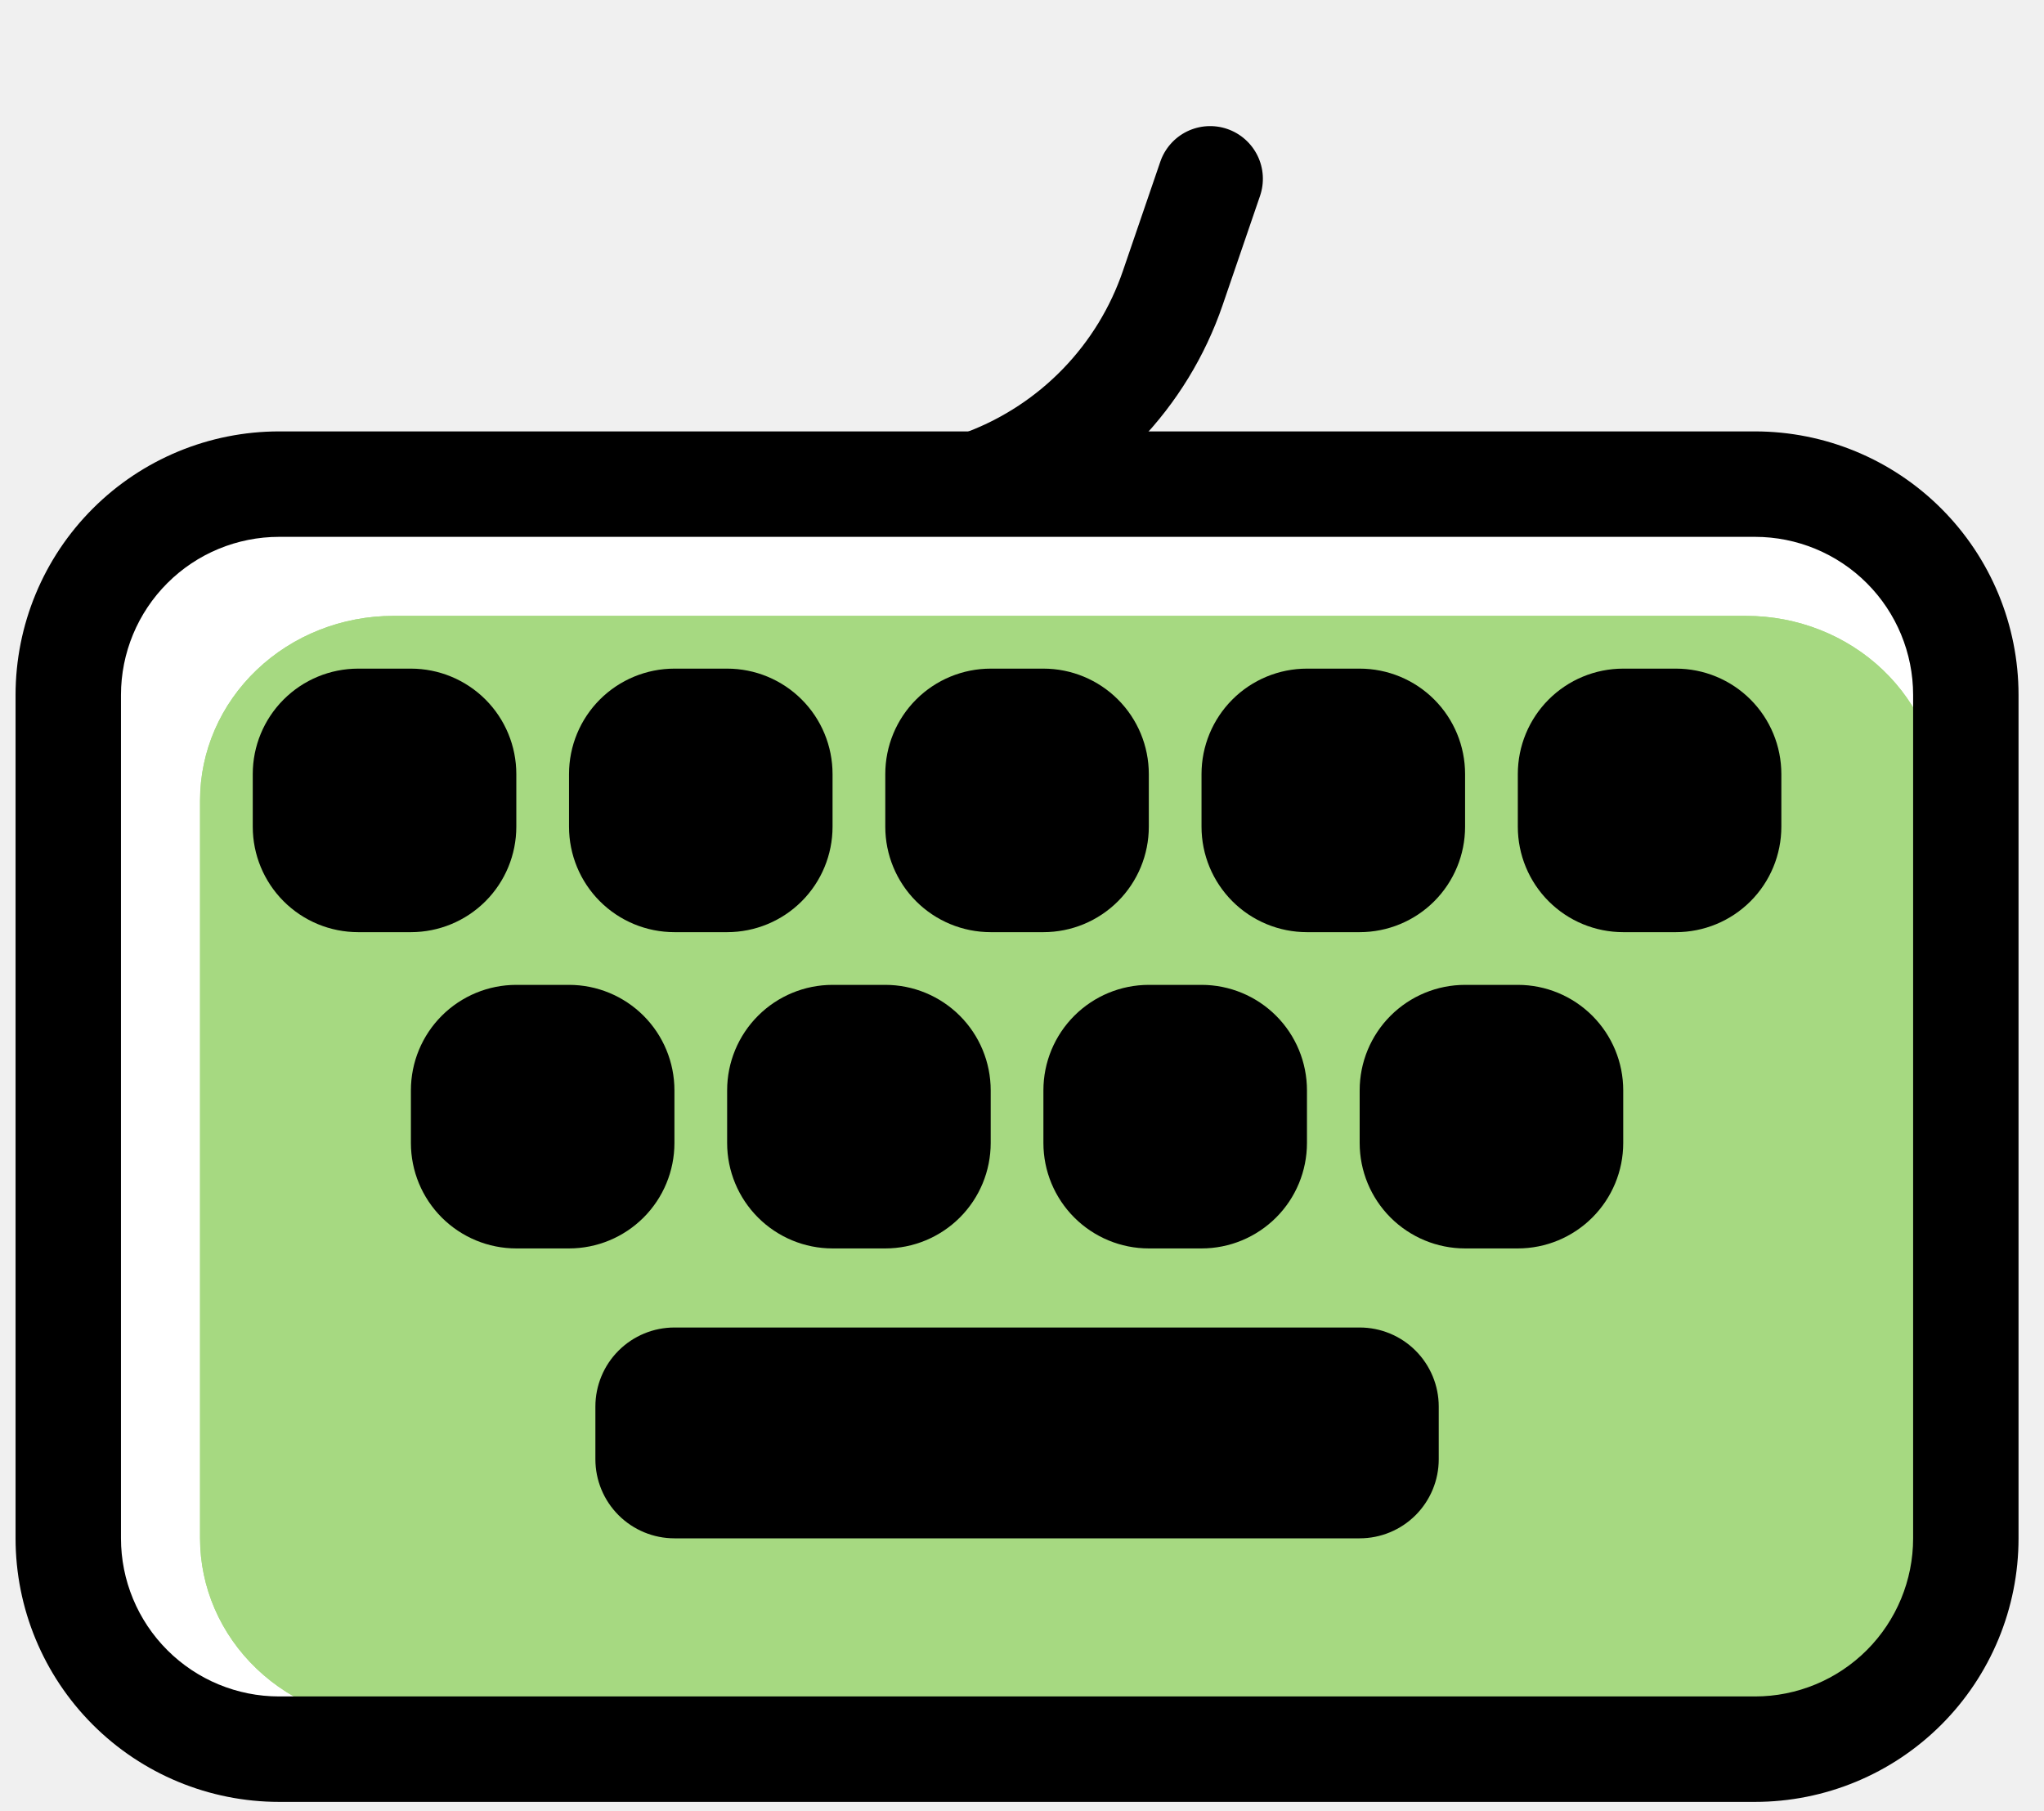
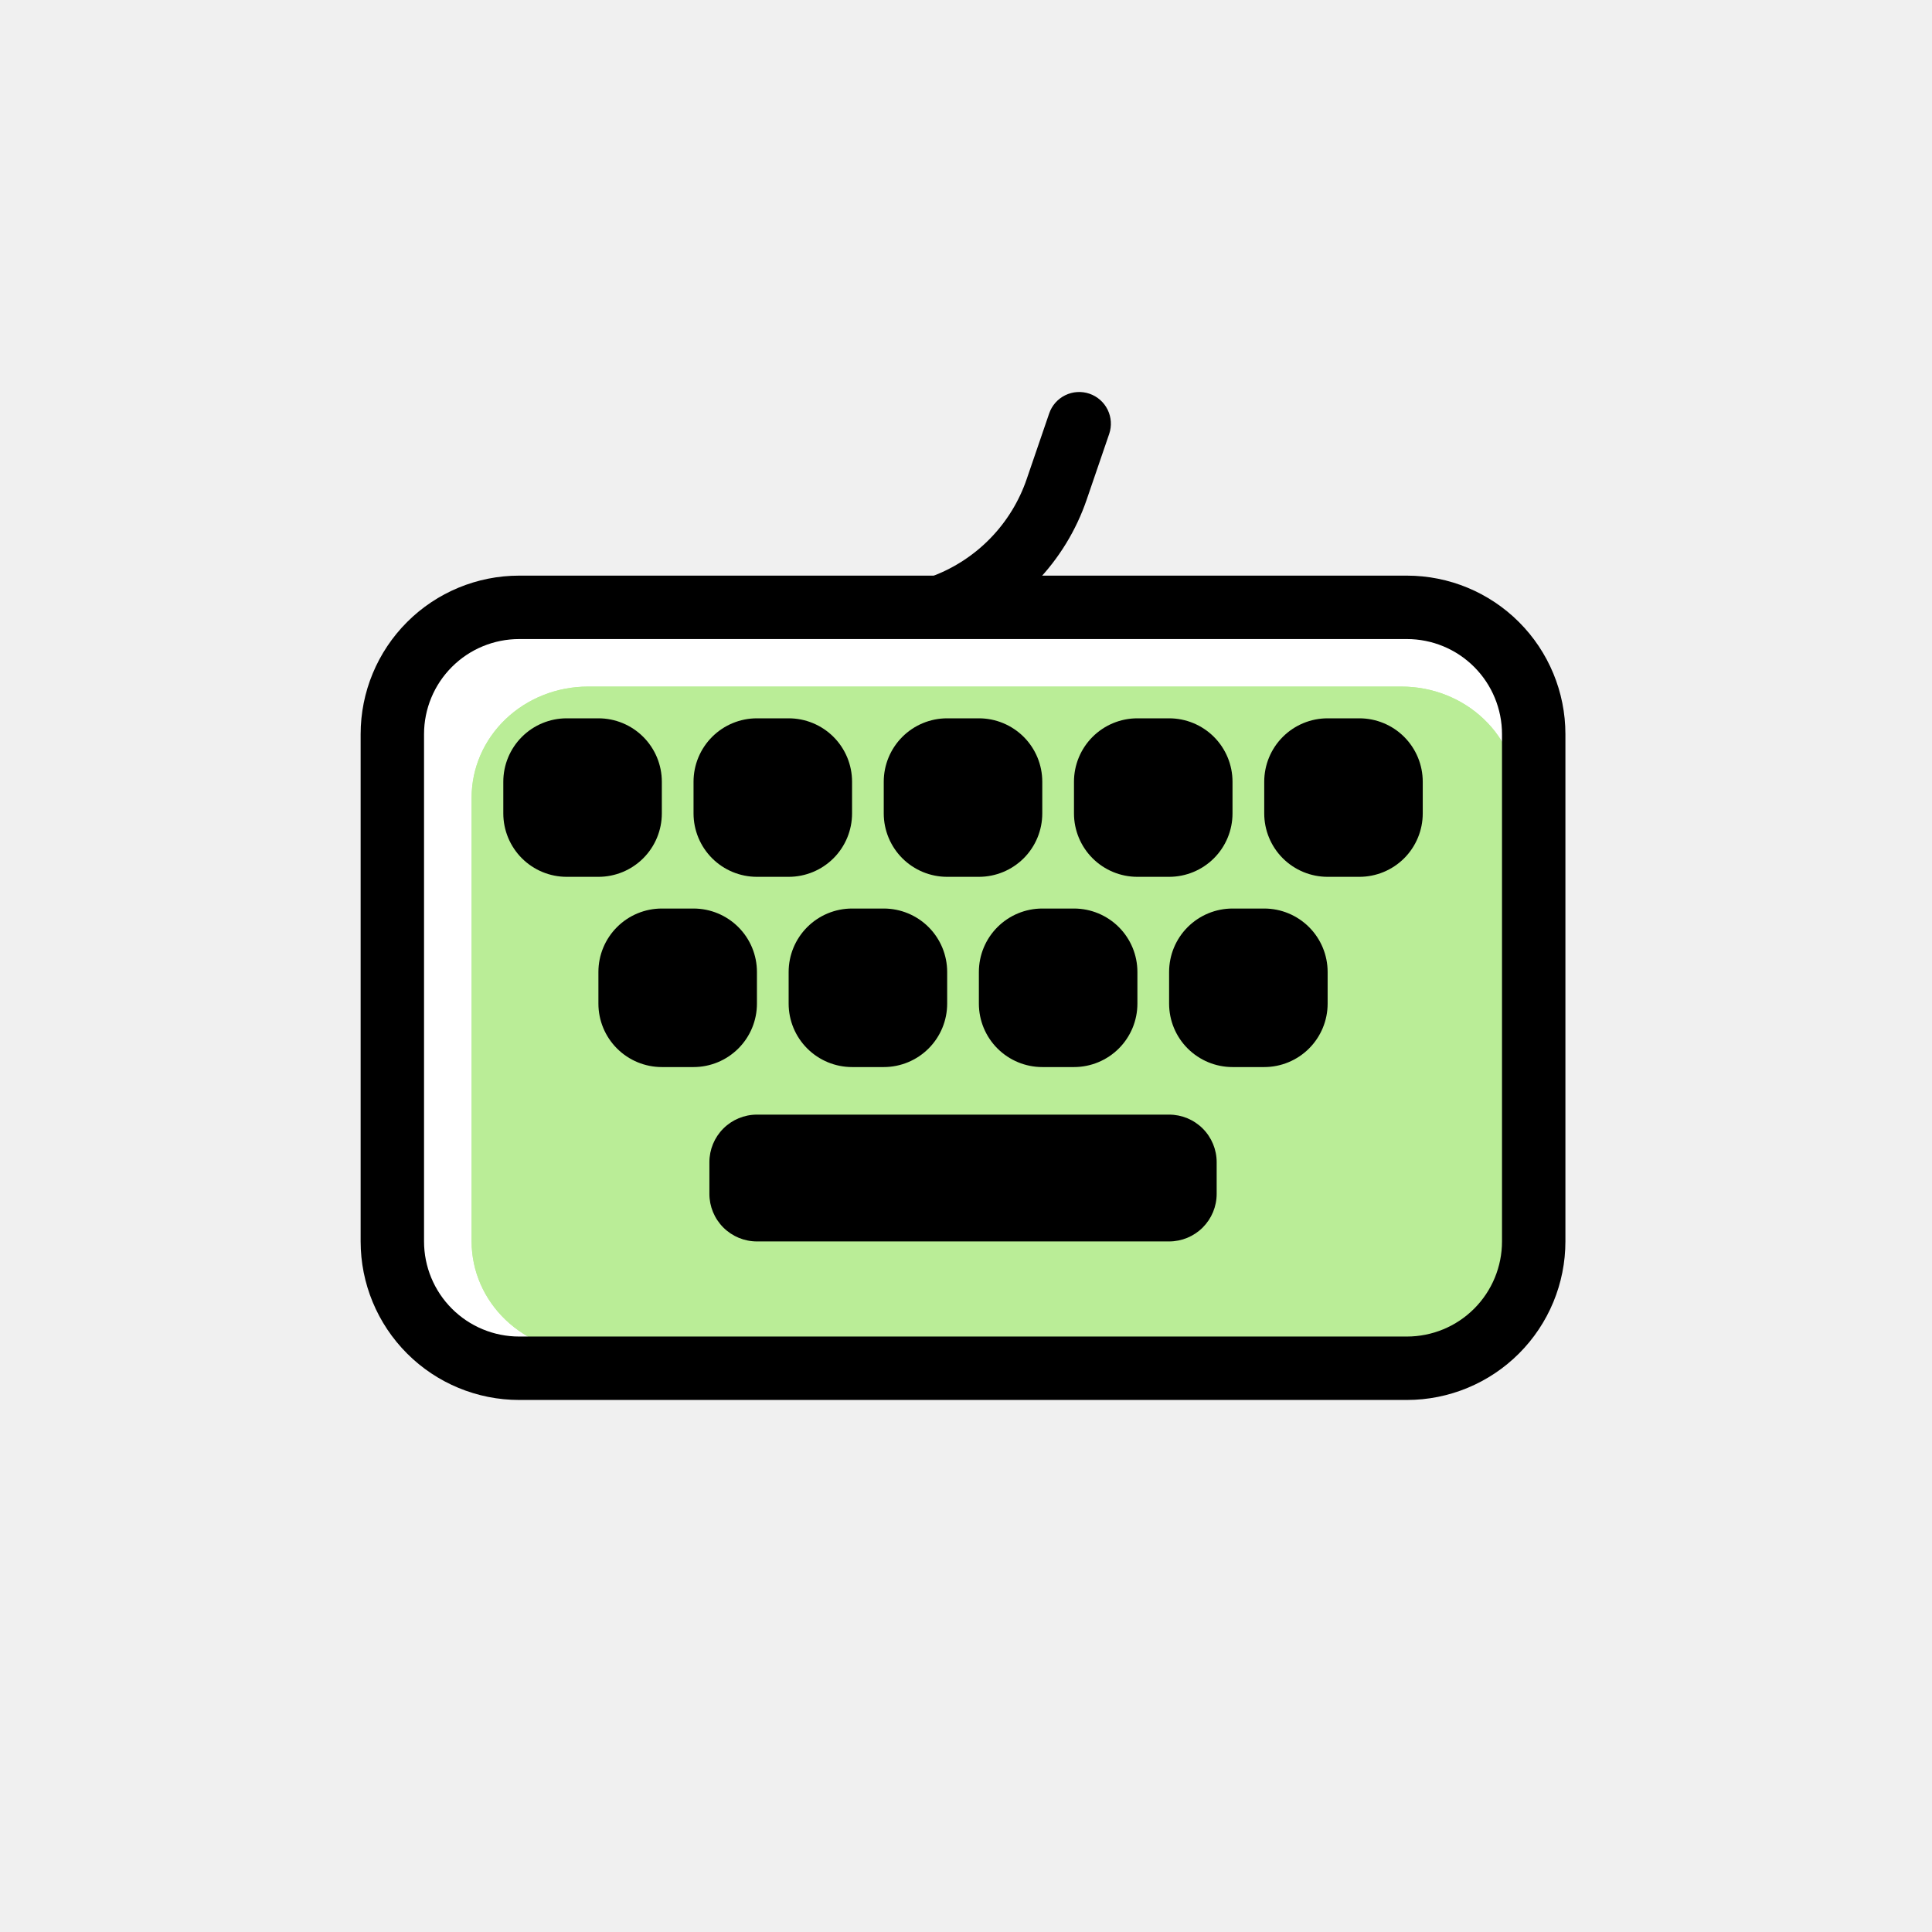
- <svg xmlns="http://www.w3.org/2000/svg" width="70" height="62" viewBox="0 0 70 62" fill="none">
-   <path fill-rule="evenodd" clip-rule="evenodd" d="M42.029 4.416C42.481 4.571 42.854 4.9 43.065 5.329C43.276 5.759 43.307 6.255 43.152 6.708L41.871 10.448C41.271 12.201 40.292 13.8 39.005 15.133C37.718 16.465 36.154 17.499 34.423 18.159L25.994 21.379C25.549 21.536 25.061 21.514 24.633 21.316C24.206 21.119 23.872 20.762 23.704 20.322C23.536 19.881 23.546 19.393 23.733 18.96C23.921 18.528 24.27 18.186 24.706 18.007L33.135 14.788C34.371 14.316 35.489 13.578 36.408 12.626C37.328 11.674 38.027 10.531 38.455 9.279L39.736 5.539C39.891 5.086 40.22 4.713 40.65 4.502C41.08 4.292 41.576 4.261 42.029 4.416Z" fill="black" />
-   <path d="M3.241 24.703C3.241 22.788 4.001 20.951 5.356 19.597C6.71 18.243 8.546 17.482 10.461 17.482H61.005C62.92 17.482 64.756 18.243 66.111 19.597C67.465 20.951 68.225 22.788 68.225 24.703V53.585C68.225 55.5 67.465 57.336 66.111 58.69C64.756 60.044 62.92 60.805 61.005 60.805H10.461C8.546 60.805 6.71 60.044 5.356 58.69C4.001 57.336 3.241 55.5 3.241 53.585V24.703Z" fill="white" />
-   <path fill-rule="evenodd" clip-rule="evenodd" d="M61.005 24.703H10.461V53.585H61.005V24.703ZM10.461 17.482C8.546 17.482 6.71 18.243 5.356 19.597C4.001 20.951 3.241 22.788 3.241 24.703V53.585C3.241 55.5 4.001 57.336 5.356 58.69C6.71 60.044 8.546 60.805 10.461 60.805H61.005C62.92 60.805 64.756 60.044 66.111 58.69C67.465 57.336 68.225 55.5 68.225 53.585V24.703C68.225 22.788 67.465 20.951 66.111 19.597C64.756 18.243 62.92 17.482 61.005 17.482H10.461Z" fill="white" />
-   <path d="M6.851 27.41C6.851 25.735 7.548 24.128 8.79 22.943C10.031 21.758 11.714 21.092 13.47 21.092H59.801C61.557 21.092 63.24 21.758 64.482 22.943C65.723 24.128 66.42 25.735 66.42 27.41V52.682C66.42 54.358 65.723 55.965 64.482 57.15C63.24 58.334 61.557 59 59.801 59H13.47C11.714 59 10.031 58.334 8.79 57.15C7.548 55.965 6.851 54.358 6.851 52.682V27.41Z" fill="#A6D981" />
-   <path fill-rule="evenodd" clip-rule="evenodd" d="M59.801 27.41H13.47V52.682H59.801V27.41ZM13.47 21.092C11.714 21.092 10.031 21.758 8.79 22.943C7.548 24.128 6.851 25.735 6.851 27.41V52.682C6.851 54.358 7.548 55.965 8.79 57.15C10.031 58.334 11.714 59 13.47 59H59.801C61.557 59 63.24 58.334 64.482 57.15C65.723 55.965 66.42 54.358 66.42 52.682V27.41C66.42 25.735 65.723 24.128 64.482 22.943C63.24 21.758 61.557 21.092 59.801 21.092H13.47Z" fill="#A6D981" />
-   <path fill-rule="evenodd" clip-rule="evenodd" d="M0.533 23.8C0.533 21.406 1.484 19.11 3.177 17.418C4.869 15.725 7.165 14.774 9.559 14.774H60.102C62.496 14.774 64.792 15.725 66.484 17.418C68.177 19.11 69.128 21.406 69.128 23.8V52.682C69.128 55.076 68.177 57.371 66.484 59.064C64.792 60.757 62.496 61.708 60.102 61.708H9.559C7.165 61.708 4.869 60.757 3.177 59.064C1.484 57.371 0.533 55.076 0.533 52.682V23.8ZM9.559 18.385C8.123 18.385 6.745 18.955 5.73 19.971C4.714 20.986 4.143 22.364 4.143 23.8V52.682C4.143 54.118 4.714 55.496 5.73 56.511C6.745 57.527 8.123 58.097 9.559 58.097H60.102C61.539 58.097 62.916 57.527 63.932 56.511C64.947 55.496 65.518 54.118 65.518 52.682V23.8C65.518 22.364 64.947 20.986 63.932 19.971C62.916 18.955 61.539 18.385 60.102 18.385H9.559Z" fill="black" />
-   <path d="M11.364 26.508C11.364 26.268 11.459 26.039 11.628 25.869C11.797 25.7 12.027 25.605 12.266 25.605H14.072C14.311 25.605 14.54 25.7 14.71 25.869C14.879 26.039 14.974 26.268 14.974 26.508V28.313C14.974 28.552 14.879 28.782 14.71 28.951C14.54 29.12 14.311 29.215 14.072 29.215H12.266C12.027 29.215 11.797 29.12 11.628 28.951C11.459 28.782 11.364 28.552 11.364 28.313V26.508Z" fill="black" />
-   <path fill-rule="evenodd" clip-rule="evenodd" d="M8.656 26.508C8.656 25.55 9.037 24.632 9.714 23.955C10.391 23.278 11.309 22.898 12.267 22.898H14.072C15.029 22.898 15.947 23.278 16.625 23.955C17.302 24.632 17.682 25.55 17.682 26.508V28.313C17.682 29.27 17.302 30.189 16.625 30.866C15.947 31.543 15.029 31.923 14.072 31.923H12.267C11.309 31.923 10.391 31.543 9.714 30.866C9.037 30.189 8.656 29.27 8.656 28.313V26.508ZM13.169 28.071C13.443 27.912 13.671 27.684 13.83 27.41C13.671 27.136 13.443 26.908 13.169 26.75C12.895 26.908 12.667 27.136 12.508 27.41C12.667 27.685 12.895 27.916 13.169 28.071Z" fill="black" />
-   <path d="M22.195 26.508C22.195 26.268 22.29 26.039 22.459 25.869C22.628 25.7 22.858 25.605 23.097 25.605H24.902C25.142 25.605 25.372 25.7 25.541 25.869C25.71 26.039 25.805 26.268 25.805 26.508V28.313C25.805 28.552 25.71 28.782 25.541 28.951C25.372 29.12 25.142 29.215 24.902 29.215H23.097C22.858 29.215 22.628 29.12 22.459 28.951C22.29 28.782 22.195 28.552 22.195 28.313V26.508Z" fill="black" />
-   <path fill-rule="evenodd" clip-rule="evenodd" d="M19.487 26.508C19.487 25.55 19.867 24.632 20.544 23.955C21.221 23.278 22.14 22.898 23.097 22.898H24.902C25.86 22.898 26.778 23.278 27.455 23.955C28.132 24.632 28.512 25.55 28.512 26.508V28.313C28.512 29.27 28.132 30.189 27.455 30.866C26.778 31.543 25.86 31.923 24.902 31.923H23.097C22.14 31.923 21.221 31.543 20.544 30.866C19.867 30.189 19.487 29.27 19.487 28.313V26.508ZM24 28.071C24.274 27.912 24.502 27.684 24.66 27.41C24.502 27.136 24.274 26.908 24 26.75C23.726 26.908 23.498 27.136 23.339 27.41C23.498 27.685 23.725 27.916 24 28.071Z" fill="black" />
-   <path d="M33.025 26.508C33.025 26.268 33.12 26.039 33.29 25.869C33.459 25.7 33.689 25.605 33.928 25.605H35.733C35.972 25.605 36.202 25.7 36.371 25.869C36.541 26.039 36.636 26.268 36.636 26.508V28.313C36.636 28.552 36.541 28.782 36.371 28.951C36.202 29.12 35.972 29.215 35.733 29.215H33.928C33.689 29.215 33.459 29.12 33.29 28.951C33.12 28.782 33.025 28.552 33.025 28.313V26.508Z" fill="black" />
-   <path fill-rule="evenodd" clip-rule="evenodd" d="M30.318 26.508C30.318 25.55 30.698 24.632 31.375 23.955C32.052 23.278 32.971 22.898 33.928 22.898H35.733C36.691 22.898 37.609 23.278 38.286 23.955C38.963 24.632 39.343 25.55 39.343 26.508V28.313C39.343 29.27 38.963 30.189 38.286 30.866C37.609 31.543 36.691 31.923 35.733 31.923H33.928C32.971 31.923 32.052 31.543 31.375 30.866C30.698 30.189 30.318 29.27 30.318 28.313V26.508ZM34.831 28.071C35.105 27.912 35.333 27.684 35.491 27.41C35.333 27.136 35.105 26.908 34.831 26.75C34.556 26.908 34.329 27.136 34.17 27.41C34.329 27.685 34.556 27.916 34.831 28.071Z" fill="black" />
-   <path d="M43.856 26.508C43.856 26.268 43.952 26.039 44.121 25.869C44.29 25.7 44.52 25.605 44.759 25.605H46.564C46.803 25.605 47.033 25.7 47.202 25.869C47.372 26.039 47.467 26.268 47.467 26.508V28.313C47.467 28.552 47.372 28.782 47.202 28.951C47.033 29.12 46.803 29.215 46.564 29.215H44.759C44.52 29.215 44.29 29.12 44.121 28.951C43.952 28.782 43.856 28.552 43.856 28.313V26.508Z" fill="black" />
-   <path fill-rule="evenodd" clip-rule="evenodd" d="M41.148 26.508C41.148 25.55 41.529 24.632 42.206 23.955C42.883 23.278 43.801 22.898 44.759 22.898H46.564C47.521 22.898 48.44 23.278 49.117 23.955C49.794 24.632 50.174 25.55 50.174 26.508V28.313C50.174 29.27 49.794 30.189 49.117 30.866C48.44 31.543 47.521 31.923 46.564 31.923H44.759C43.801 31.923 42.883 31.543 42.206 30.866C41.529 30.189 41.148 29.27 41.148 28.313V26.508ZM45.661 28.071C45.935 27.912 46.163 27.684 46.322 27.41C46.163 27.136 45.935 26.908 45.661 26.75C45.387 26.908 45.159 27.136 45.001 27.41C45.159 27.685 45.387 27.916 45.661 28.071Z" fill="black" />
-   <path d="M54.687 26.508C54.687 26.268 54.782 26.039 54.951 25.869C55.121 25.7 55.35 25.605 55.59 25.605H57.395C57.634 25.605 57.864 25.7 58.033 25.869C58.202 26.039 58.297 26.268 58.297 26.508V28.313C58.297 28.552 58.202 28.782 58.033 28.951C57.864 29.12 57.634 29.215 57.395 29.215H55.59C55.35 29.215 55.121 29.12 54.951 28.951C54.782 28.782 54.687 28.552 54.687 28.313V26.508Z" fill="black" />
-   <path fill-rule="evenodd" clip-rule="evenodd" d="M51.98 26.508C51.98 25.55 52.36 24.632 53.037 23.955C53.714 23.278 54.632 22.898 55.59 22.898H57.395C58.352 22.898 59.271 23.278 59.948 23.955C60.625 24.632 61.005 25.55 61.005 26.508V28.313C61.005 29.27 60.625 30.189 59.948 30.866C59.271 31.543 58.352 31.923 57.395 31.923H55.59C54.632 31.923 53.714 31.543 53.037 30.866C52.36 30.189 51.98 29.27 51.98 28.313V26.508ZM56.492 28.071C56.767 27.912 56.994 27.684 57.153 27.41C56.994 27.136 56.767 26.908 56.492 26.75C56.218 26.908 55.99 27.136 55.832 27.41C55.99 27.685 56.218 27.916 56.492 28.071Z" fill="black" />
-   <path d="M16.779 37.339C16.779 37.099 16.874 36.87 17.044 36.7C17.213 36.531 17.442 36.436 17.682 36.436H19.487C19.726 36.436 19.956 36.531 20.125 36.7C20.294 36.87 20.39 37.099 20.39 37.339V39.144C20.39 39.383 20.294 39.613 20.125 39.782C19.956 39.951 19.726 40.046 19.487 40.046H17.682C17.442 40.046 17.213 39.951 17.044 39.782C16.874 39.613 16.779 39.383 16.779 39.144V37.339Z" fill="black" />
-   <path fill-rule="evenodd" clip-rule="evenodd" d="M14.072 37.339C14.072 36.381 14.452 35.463 15.129 34.786C15.806 34.109 16.724 33.728 17.682 33.728H19.487C20.445 33.728 21.363 34.109 22.04 34.786C22.717 35.463 23.097 36.381 23.097 37.339V39.144C23.097 40.101 22.717 41.019 22.04 41.696C21.363 42.373 20.445 42.754 19.487 42.754H17.682C16.724 42.754 15.806 42.373 15.129 41.696C14.452 41.019 14.072 40.101 14.072 39.144V37.339ZM18.585 38.902C18.859 38.743 19.087 38.515 19.245 38.241C19.087 37.967 18.859 37.739 18.585 37.58C18.31 37.739 18.083 37.967 17.924 38.241C18.083 38.515 18.31 38.746 18.585 38.902Z" fill="black" />
-   <path d="M27.61 37.339C27.61 37.099 27.705 36.87 27.875 36.7C28.044 36.531 28.273 36.436 28.513 36.436H30.318C30.557 36.436 30.787 36.531 30.956 36.7C31.125 36.87 31.221 37.099 31.221 37.339V39.144C31.221 39.383 31.125 39.613 30.956 39.782C30.787 39.951 30.557 40.046 30.318 40.046H28.513C28.273 40.046 28.044 39.951 27.875 39.782C27.705 39.613 27.61 39.383 27.61 39.144V37.339Z" fill="black" />
-   <path fill-rule="evenodd" clip-rule="evenodd" d="M24.902 37.339C24.902 36.381 25.283 35.463 25.96 34.786C26.637 34.109 27.555 33.728 28.513 33.728H30.318C31.275 33.728 32.194 34.109 32.871 34.786C33.548 35.463 33.928 36.381 33.928 37.339V39.144C33.928 40.101 33.548 41.019 32.871 41.696C32.194 42.373 31.275 42.754 30.318 42.754H28.513C27.555 42.754 26.637 42.373 25.96 41.696C25.283 41.019 24.902 40.101 24.902 39.144V37.339ZM29.415 38.902C29.689 38.743 29.917 38.515 30.076 38.241C29.917 37.967 29.689 37.739 29.415 37.58C29.141 37.739 28.913 37.967 28.755 38.241C28.913 38.515 29.141 38.746 29.415 38.902Z" fill="black" />
-   <path d="M38.441 37.339C38.441 37.099 38.536 36.87 38.705 36.7C38.874 36.531 39.104 36.436 39.343 36.436H41.149C41.388 36.436 41.618 36.531 41.787 36.7C41.956 36.87 42.051 37.099 42.051 37.339V39.144C42.051 39.383 41.956 39.613 41.787 39.782C41.618 39.951 41.388 40.046 41.149 40.046H39.343C39.104 40.046 38.874 39.951 38.705 39.782C38.536 39.613 38.441 39.383 38.441 39.144V37.339Z" fill="black" />
-   <path fill-rule="evenodd" clip-rule="evenodd" d="M35.733 37.339C35.733 36.381 36.114 35.463 36.791 34.786C37.468 34.109 38.386 33.728 39.344 33.728H41.149C42.106 33.728 43.025 34.109 43.702 34.786C44.379 35.463 44.759 36.381 44.759 37.339V39.144C44.759 40.101 44.379 41.019 43.702 41.696C43.025 42.373 42.106 42.754 41.149 42.754H39.344C38.386 42.754 37.468 42.373 36.791 41.696C36.114 41.019 35.733 40.101 35.733 39.144V37.339ZM40.246 38.902C40.52 38.743 40.748 38.515 40.907 38.241C40.748 37.967 40.52 37.739 40.246 37.58C39.972 37.739 39.744 37.967 39.586 38.241C39.744 38.515 39.972 38.746 40.246 38.902Z" fill="black" />
-   <path d="M49.272 37.339C49.272 37.099 49.367 36.87 49.536 36.7C49.705 36.531 49.935 36.436 50.174 36.436H51.979C52.219 36.436 52.448 36.531 52.617 36.7C52.787 36.87 52.882 37.099 52.882 37.339V39.144C52.882 39.383 52.787 39.613 52.617 39.782C52.448 39.951 52.219 40.046 51.979 40.046H50.174C49.935 40.046 49.705 39.951 49.536 39.782C49.367 39.613 49.272 39.383 49.272 39.144V37.339Z" fill="black" />
-   <path fill-rule="evenodd" clip-rule="evenodd" d="M46.564 37.339C46.564 36.381 46.944 35.463 47.621 34.786C48.298 34.109 49.217 33.728 50.174 33.728H51.979C52.937 33.728 53.855 34.109 54.532 34.786C55.209 35.463 55.59 36.381 55.59 37.339V39.144C55.59 40.101 55.209 41.019 54.532 41.696C53.855 42.373 52.937 42.754 51.979 42.754H50.174C49.217 42.754 48.298 42.373 47.621 41.696C46.944 41.019 46.564 40.101 46.564 39.144V37.339ZM51.077 38.902C51.351 38.743 51.579 38.515 51.737 38.241C51.579 37.967 51.351 37.739 51.077 37.58C50.803 37.739 50.575 37.967 50.416 38.241C50.575 38.515 50.802 38.746 51.077 38.902ZM20.39 48.169C20.39 47.451 20.675 46.762 21.183 46.255C21.691 45.747 22.379 45.462 23.097 45.462H46.564C47.282 45.462 47.971 45.747 48.479 46.255C48.986 46.762 49.272 47.451 49.272 48.169V49.974C49.272 50.693 48.986 51.381 48.479 51.889C47.971 52.397 47.282 52.682 46.564 52.682H23.097C22.379 52.682 21.691 52.397 21.183 51.889C20.675 51.381 20.39 50.693 20.39 49.974V48.169Z" fill="black" />
+ <svg xmlns="http://www.w3.org/2000/svg" width="110" height="110" viewBox="0 0 110 110" fill="none">
+   <path fill-rule="evenodd" clip-rule="evenodd" d="M62.029 22.416C62.481 22.571 62.854 22.899 63.065 23.329C63.276 23.759 63.307 24.255 63.152 24.708L61.871 28.448C61.271 30.201 60.292 31.8 59.005 33.133C57.718 34.465 56.154 35.499 54.423 36.159L45.993 39.379C45.549 39.536 45.061 39.514 44.633 39.316C44.206 39.119 43.872 38.762 43.704 38.322C43.536 37.881 43.546 37.393 43.733 36.96C43.921 36.528 44.27 36.186 44.706 36.007L53.135 32.788C54.371 32.316 55.489 31.578 56.408 30.626C57.328 29.674 58.027 28.531 58.455 27.279L59.736 23.539C59.891 23.086 60.22 22.713 60.65 22.503C61.08 22.292 61.576 22.261 62.029 22.416Z" fill="black" />
+   <path d="M23.241 42.703C23.241 40.788 24.002 38.951 25.356 37.597C26.71 36.243 28.547 35.482 30.462 35.482H81.005C82.92 35.482 84.757 36.243 86.111 37.597C87.465 38.951 88.226 40.788 88.226 42.703V71.585C88.226 73.5 87.465 75.336 86.111 76.69C84.757 78.044 82.92 78.805 81.005 78.805H30.462C28.547 78.805 26.71 78.044 25.356 76.69C24.002 75.336 23.241 73.5 23.241 71.585V42.703Z" fill="white" />
+   <path fill-rule="evenodd" clip-rule="evenodd" d="M81.005 42.703H30.462V71.585H81.005V42.703ZM30.462 35.482C28.547 35.482 26.71 36.243 25.356 37.597C24.002 38.951 23.241 40.788 23.241 42.703V71.585C23.241 73.5 24.002 75.336 25.356 76.69C26.71 78.044 28.547 78.805 30.462 78.805H81.005C82.92 78.805 84.757 78.044 86.111 76.69C87.465 75.336 88.226 73.5 88.226 71.585V42.703C88.226 40.788 87.465 38.951 86.111 37.597C84.757 36.243 82.92 35.482 81.005 35.482H30.462Z" fill="white" />
+   <path d="M26.852 45.41C26.852 43.735 27.549 42.128 28.79 40.943C30.031 39.758 31.715 39.092 33.47 39.092H79.802C81.557 39.092 83.241 39.758 84.482 40.943C85.724 42.128 86.421 43.735 86.421 45.41V70.682C86.421 72.358 85.724 73.965 84.482 75.15C83.241 76.334 81.557 77 79.802 77H33.47C31.715 77 30.031 76.334 28.79 75.15C27.549 73.965 26.852 72.358 26.852 70.682V45.41Z" fill="#BAED97" />
+   <path fill-rule="evenodd" clip-rule="evenodd" d="M79.802 45.41H33.47V70.682H79.802V45.41ZM33.47 39.092C31.715 39.092 30.031 39.758 28.79 40.943C27.549 42.128 26.852 43.735 26.852 45.41V70.682C26.852 72.358 27.549 73.965 28.79 75.15C30.031 76.334 31.715 77 33.47 77H79.802C81.557 77 83.241 76.334 84.482 75.15C85.724 73.965 86.421 72.358 86.421 70.682V45.41C86.421 43.735 85.724 42.128 84.482 40.943C83.241 39.758 81.557 39.092 79.802 39.092H33.47Z" fill="#BAED97" />
+   <path fill-rule="evenodd" clip-rule="evenodd" d="M20.533 41.8C20.533 39.406 21.484 37.111 23.177 35.418C24.869 33.725 27.165 32.774 29.559 32.774H80.102C82.496 32.774 84.792 33.725 86.484 35.418C88.177 37.111 89.128 39.406 89.128 41.8V70.682C89.128 73.076 88.177 75.371 86.484 77.064C84.792 78.757 82.496 79.708 80.102 79.708H29.559C27.165 79.708 24.869 78.757 23.177 77.064C21.484 75.371 20.533 73.076 20.533 70.682V41.8ZM29.559 36.385C28.123 36.385 26.745 36.955 25.73 37.971C24.714 38.986 24.143 40.364 24.143 41.8V70.682C24.143 72.118 24.714 73.496 25.73 74.511C26.745 75.527 28.123 76.097 29.559 76.097H80.102C81.539 76.097 82.916 75.527 83.932 74.511C84.947 73.496 85.518 72.118 85.518 70.682V41.8C85.518 40.364 84.947 38.986 83.932 37.971C82.916 36.955 81.539 36.385 80.102 36.385H29.559Z" fill="black" />
+   <path d="M31.364 44.508C31.364 44.268 31.459 44.039 31.629 43.87C31.798 43.7 32.027 43.605 32.267 43.605H34.072C34.311 43.605 34.541 43.7 34.71 43.87C34.879 44.039 34.974 44.268 34.974 44.508V46.313C34.974 46.552 34.879 46.782 34.71 46.951C34.541 47.12 34.311 47.215 34.072 47.215H32.267C32.027 47.215 31.798 47.12 31.629 46.951C31.459 46.782 31.364 46.552 31.364 46.313V44.508Z" fill="black" />
+   <path fill-rule="evenodd" clip-rule="evenodd" d="M28.656 44.508C28.656 43.55 29.037 42.632 29.714 41.955C30.391 41.278 31.309 40.898 32.267 40.898H34.072C35.029 40.898 35.947 41.278 36.624 41.955C37.301 42.632 37.682 43.55 37.682 44.508V46.313C37.682 47.27 37.301 48.189 36.624 48.866C35.947 49.543 35.029 49.923 34.072 49.923H32.267C31.309 49.923 30.391 49.543 29.714 48.866C29.037 48.189 28.656 47.27 28.656 46.313V44.508ZM33.169 46.071C33.443 45.912 33.671 45.684 33.83 45.41C33.671 45.136 33.443 44.908 33.169 44.75C32.895 44.908 32.667 45.136 32.508 45.41C32.667 45.685 32.895 45.916 33.169 46.071Z" fill="black" />
+   <path d="M42.194 44.508C42.194 44.268 42.289 44.039 42.459 43.87C42.628 43.7 42.858 43.605 43.097 43.605H44.902C45.141 43.605 45.371 43.7 45.54 43.87C45.709 44.039 45.805 44.268 45.805 44.508V46.313C45.805 46.552 45.709 46.782 45.54 46.951C45.371 47.12 45.141 47.215 44.902 47.215H43.097C42.858 47.215 42.628 47.12 42.459 46.951C42.289 46.782 42.194 46.552 42.194 46.313V44.508Z" fill="black" />
+   <path fill-rule="evenodd" clip-rule="evenodd" d="M39.487 44.508C39.487 43.55 39.868 42.632 40.545 41.955C41.222 41.278 42.14 40.898 43.098 40.898H44.903C45.86 40.898 46.779 41.278 47.456 41.955C48.133 42.632 48.513 43.55 48.513 44.508V46.313C48.513 47.27 48.133 48.189 47.456 48.866C46.779 49.543 45.86 49.923 44.903 49.923H43.098C42.14 49.923 41.222 49.543 40.545 48.866C39.868 48.189 39.487 47.27 39.487 46.313V44.508ZM44 46.071C44.274 45.912 44.502 45.684 44.661 45.41C44.502 45.136 44.274 44.908 44 44.75C43.726 44.908 43.498 45.136 43.339 45.41C43.498 45.685 43.726 45.916 44 46.071Z" fill="black" />
+   <path d="M53.025 44.508C53.025 44.268 53.12 44.039 53.29 43.87C53.459 43.7 53.689 43.605 53.928 43.605H55.733C55.972 43.605 56.202 43.7 56.371 43.87C56.541 44.039 56.636 44.268 56.636 44.508V46.313C56.636 46.552 56.541 46.782 56.371 46.951C56.202 47.12 55.972 47.215 55.733 47.215H53.928C53.689 47.215 53.459 47.12 53.29 46.951C53.12 46.782 53.025 46.552 53.025 46.313V44.508Z" fill="black" />
+   <path fill-rule="evenodd" clip-rule="evenodd" d="M50.317 44.508C50.317 43.55 50.698 42.632 51.375 41.955C52.052 41.278 52.97 40.898 53.928 40.898H55.733C56.69 40.898 57.608 41.278 58.286 41.955C58.963 42.632 59.343 43.55 59.343 44.508V46.313C59.343 47.27 58.963 48.189 58.286 48.866C57.608 49.543 56.69 49.923 55.733 49.923H53.928C52.97 49.923 52.052 49.543 51.375 48.866C50.698 48.189 50.317 47.27 50.317 46.313V44.508ZM54.83 46.071C55.104 45.912 55.332 45.684 55.491 45.41C55.332 45.136 55.104 44.908 54.83 44.75C54.556 44.908 54.328 45.136 54.169 45.41C54.328 45.685 54.556 45.916 54.83 46.071Z" fill="black" />
+   <path d="M63.856 44.508C63.856 44.268 63.952 44.039 64.121 43.87C64.29 43.7 64.52 43.605 64.759 43.605H66.564C66.803 43.605 67.033 43.7 67.202 43.87C67.372 44.039 67.467 44.268 67.467 44.508V46.313C67.467 46.552 67.372 46.782 67.202 46.951C67.033 47.12 66.803 47.215 66.564 47.215H64.759C64.52 47.215 64.29 47.12 64.121 46.951C63.952 46.782 63.856 46.552 63.856 46.313V44.508Z" fill="black" />
+   <path fill-rule="evenodd" clip-rule="evenodd" d="M61.148 44.508C61.148 43.55 61.529 42.632 62.206 41.955C62.883 41.278 63.801 40.898 64.759 40.898H66.564C67.521 40.898 68.44 41.278 69.117 41.955C69.794 42.632 70.174 43.55 70.174 44.508V46.313C70.174 47.27 69.794 48.189 69.117 48.866C68.44 49.543 67.521 49.923 66.564 49.923H64.759C63.801 49.923 62.883 49.543 62.206 48.866C61.529 48.189 61.148 47.27 61.148 46.313V44.508ZM65.661 46.071C65.935 45.912 66.163 45.684 66.322 45.41C66.163 45.136 65.935 44.908 65.661 44.75C65.387 44.908 65.159 45.136 65.001 45.41C65.159 45.685 65.387 45.916 65.661 46.071Z" fill="black" />
+   <path d="M74.688 44.508C74.688 44.268 74.783 44.039 74.952 43.87C75.121 43.7 75.351 43.605 75.59 43.605H77.395C77.635 43.605 77.864 43.7 78.033 43.87C78.203 44.039 78.298 44.268 78.298 44.508V46.313C78.298 46.552 78.203 46.782 78.033 46.951C77.864 47.12 77.635 47.215 77.395 47.215H75.59C75.351 47.215 75.121 47.12 74.952 46.951C74.783 46.782 74.688 46.552 74.688 46.313V44.508Z" fill="black" />
+   <path fill-rule="evenodd" clip-rule="evenodd" d="M71.98 44.508C71.98 43.55 72.36 42.632 73.037 41.955C73.714 41.278 74.632 40.898 75.59 40.898H77.395C78.352 40.898 79.271 41.278 79.948 41.955C80.625 42.632 81.005 43.55 81.005 44.508V46.313C81.005 47.27 80.625 48.189 79.948 48.866C79.271 49.543 78.352 49.923 77.395 49.923H75.59C74.632 49.923 73.714 49.543 73.037 48.866C72.36 48.189 71.98 47.27 71.98 46.313V44.508ZM76.492 46.071C76.766 45.912 76.994 45.684 77.153 45.41C76.994 45.136 76.766 44.908 76.492 44.75C76.218 44.908 75.99 45.136 75.832 45.41C75.99 45.685 76.218 45.916 76.492 46.071Z" fill="black" />
+   <path d="M36.779 55.339C36.779 55.099 36.874 54.87 37.044 54.7C37.213 54.531 37.443 54.436 37.682 54.436H39.487C39.726 54.436 39.956 54.531 40.125 54.7C40.294 54.87 40.39 55.099 40.39 55.339V57.144C40.39 57.383 40.294 57.613 40.125 57.782C39.956 57.951 39.726 58.046 39.487 58.046H37.682C37.443 58.046 37.213 57.951 37.044 57.782C36.874 57.613 36.779 57.383 36.779 57.144V55.339Z" fill="black" />
+   <path fill-rule="evenodd" clip-rule="evenodd" d="M34.071 55.339C34.071 54.381 34.452 53.463 35.129 52.786C35.806 52.109 36.724 51.728 37.681 51.728H39.487C40.444 51.728 41.362 52.109 42.039 52.786C42.717 53.463 43.097 54.381 43.097 55.339V57.144C43.097 58.101 42.717 59.019 42.039 59.696C41.362 60.373 40.444 60.754 39.487 60.754H37.681C36.724 60.754 35.806 60.373 35.129 59.696C34.452 59.019 34.071 58.101 34.071 57.144V55.339ZM38.584 56.902C38.858 56.743 39.086 56.515 39.245 56.241C39.086 55.967 38.858 55.739 38.584 55.58C38.31 55.739 38.082 55.967 37.923 56.241C38.082 56.515 38.31 56.746 38.584 56.902Z" fill="black" />
+   <path d="M47.61 55.339C47.61 55.099 47.705 54.87 47.875 54.7C48.044 54.531 48.273 54.436 48.513 54.436H50.318C50.557 54.436 50.787 54.531 50.956 54.7C51.126 54.87 51.221 55.099 51.221 55.339V57.144C51.221 57.383 51.126 57.613 50.956 57.782C50.787 57.951 50.557 58.046 50.318 58.046H48.513C48.273 58.046 48.044 57.951 47.875 57.782C47.705 57.613 47.61 57.383 47.61 57.144V55.339Z" fill="black" />
+   <path fill-rule="evenodd" clip-rule="evenodd" d="M44.902 55.339C44.902 54.381 45.283 53.463 45.96 52.786C46.637 52.109 47.555 51.728 48.513 51.728H50.318C51.275 51.728 52.194 52.109 52.871 52.786C53.548 53.463 53.928 54.381 53.928 55.339V57.144C53.928 58.101 53.548 59.019 52.871 59.696C52.194 60.373 51.275 60.754 50.318 60.754H48.513C47.555 60.754 46.637 60.373 45.96 59.696C45.283 59.019 44.902 58.101 44.902 57.144V55.339ZM49.415 56.902C49.689 56.743 49.917 56.515 50.076 56.241C49.917 55.967 49.689 55.739 49.415 55.58C49.141 55.739 48.913 55.967 48.755 56.241C48.913 56.515 49.141 56.746 49.415 56.902Z" fill="black" />
+   <path d="M58.44 55.339C58.44 55.099 58.535 54.87 58.705 54.7C58.874 54.531 59.104 54.436 59.343 54.436H61.148C61.388 54.436 61.617 54.531 61.786 54.7C61.956 54.87 62.051 55.099 62.051 55.339V57.144C62.051 57.383 61.956 57.613 61.786 57.782C61.617 57.951 61.388 58.046 61.148 58.046H59.343C59.104 58.046 58.874 57.951 58.705 57.782C58.535 57.613 58.44 57.383 58.44 57.144V55.339Z" fill="black" />
+   <path fill-rule="evenodd" clip-rule="evenodd" d="M55.733 55.339C55.733 54.381 56.114 53.463 56.791 52.786C57.468 52.109 58.386 51.728 59.344 51.728H61.149C62.106 51.728 63.025 52.109 63.702 52.786C64.379 53.463 64.759 54.381 64.759 55.339V57.144C64.759 58.101 64.379 59.019 63.702 59.696C63.025 60.373 62.106 60.754 61.149 60.754H59.344C58.386 60.754 57.468 60.373 56.791 59.696C56.114 59.019 55.733 58.101 55.733 57.144V55.339ZM60.246 56.902C60.52 56.743 60.748 56.515 60.907 56.241C60.748 55.967 60.52 55.739 60.246 55.58C59.972 55.739 59.744 55.967 59.586 56.241C59.744 56.515 59.972 56.746 60.246 56.902Z" fill="black" />
+   <path d="M69.272 55.339C69.272 55.099 69.367 54.87 69.536 54.7C69.705 54.531 69.935 54.436 70.174 54.436H71.979C72.219 54.436 72.448 54.531 72.617 54.7C72.787 54.87 72.882 55.099 72.882 55.339V57.144C72.882 57.383 72.787 57.613 72.617 57.782C72.448 57.951 72.219 58.046 71.979 58.046H70.174C69.935 58.046 69.705 57.951 69.536 57.782C69.367 57.613 69.272 57.383 69.272 57.144V55.339Z" fill="black" />
+   <path fill-rule="evenodd" clip-rule="evenodd" d="M66.564 55.339C66.564 54.381 66.944 53.463 67.621 52.786C68.299 52.109 69.217 51.728 70.174 51.728H71.979C72.937 51.728 73.855 52.109 74.532 52.786C75.209 53.463 75.59 54.381 75.59 55.339V57.144C75.59 58.101 75.209 59.019 74.532 59.696C73.855 60.373 72.937 60.754 71.979 60.754H70.174C69.217 60.754 68.299 60.373 67.621 59.696C66.944 59.019 66.564 58.101 66.564 57.144V55.339ZM71.077 56.902C71.351 56.743 71.579 56.515 71.737 56.241C71.579 55.967 71.351 55.739 71.077 55.58C70.803 55.739 70.575 55.967 70.416 56.241C70.575 56.515 70.802 56.746 71.077 56.902ZM40.39 66.169C40.39 65.451 40.675 64.762 41.183 64.255C41.691 63.747 42.379 63.462 43.097 63.462H66.564C67.282 63.462 67.971 63.747 68.479 64.255C68.986 64.762 69.272 65.451 69.272 66.169V67.974C69.272 68.692 68.986 69.381 68.479 69.889C67.971 70.397 67.282 70.682 66.564 70.682H43.097C42.379 70.682 41.691 70.397 41.183 69.889C40.675 69.381 40.39 68.692 40.39 67.974V66.169Z" fill="black" />
</svg>
